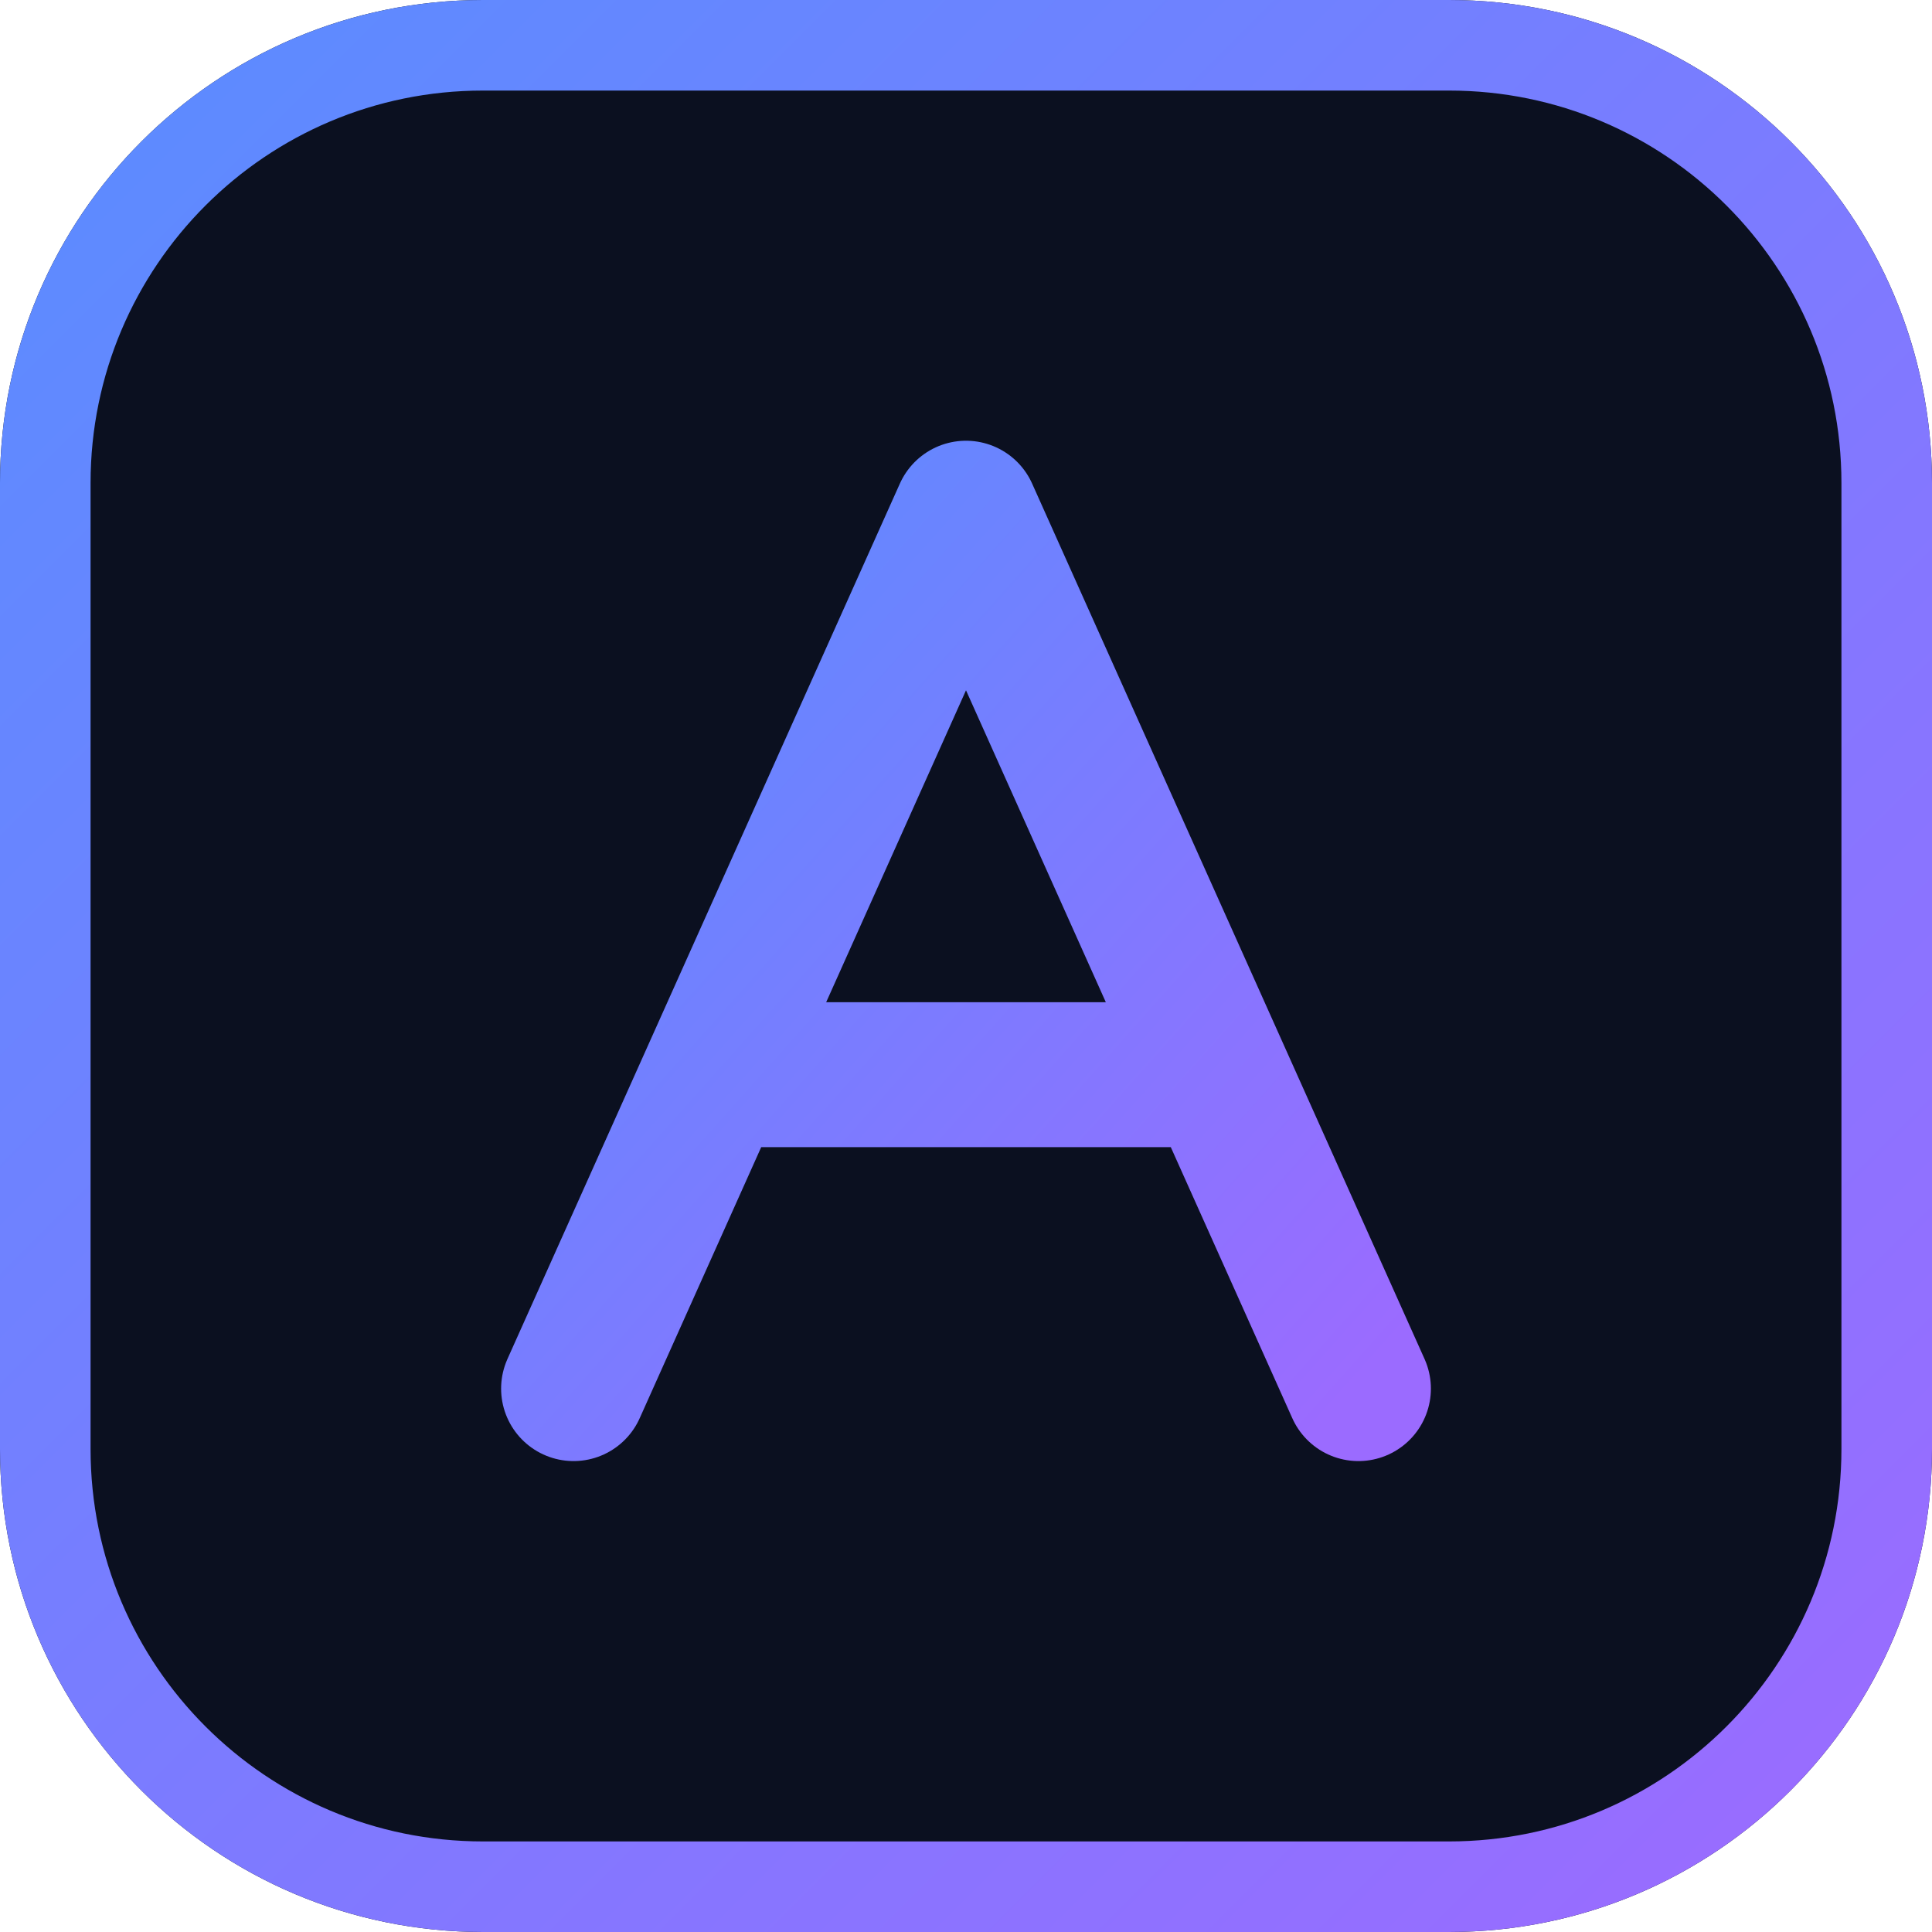
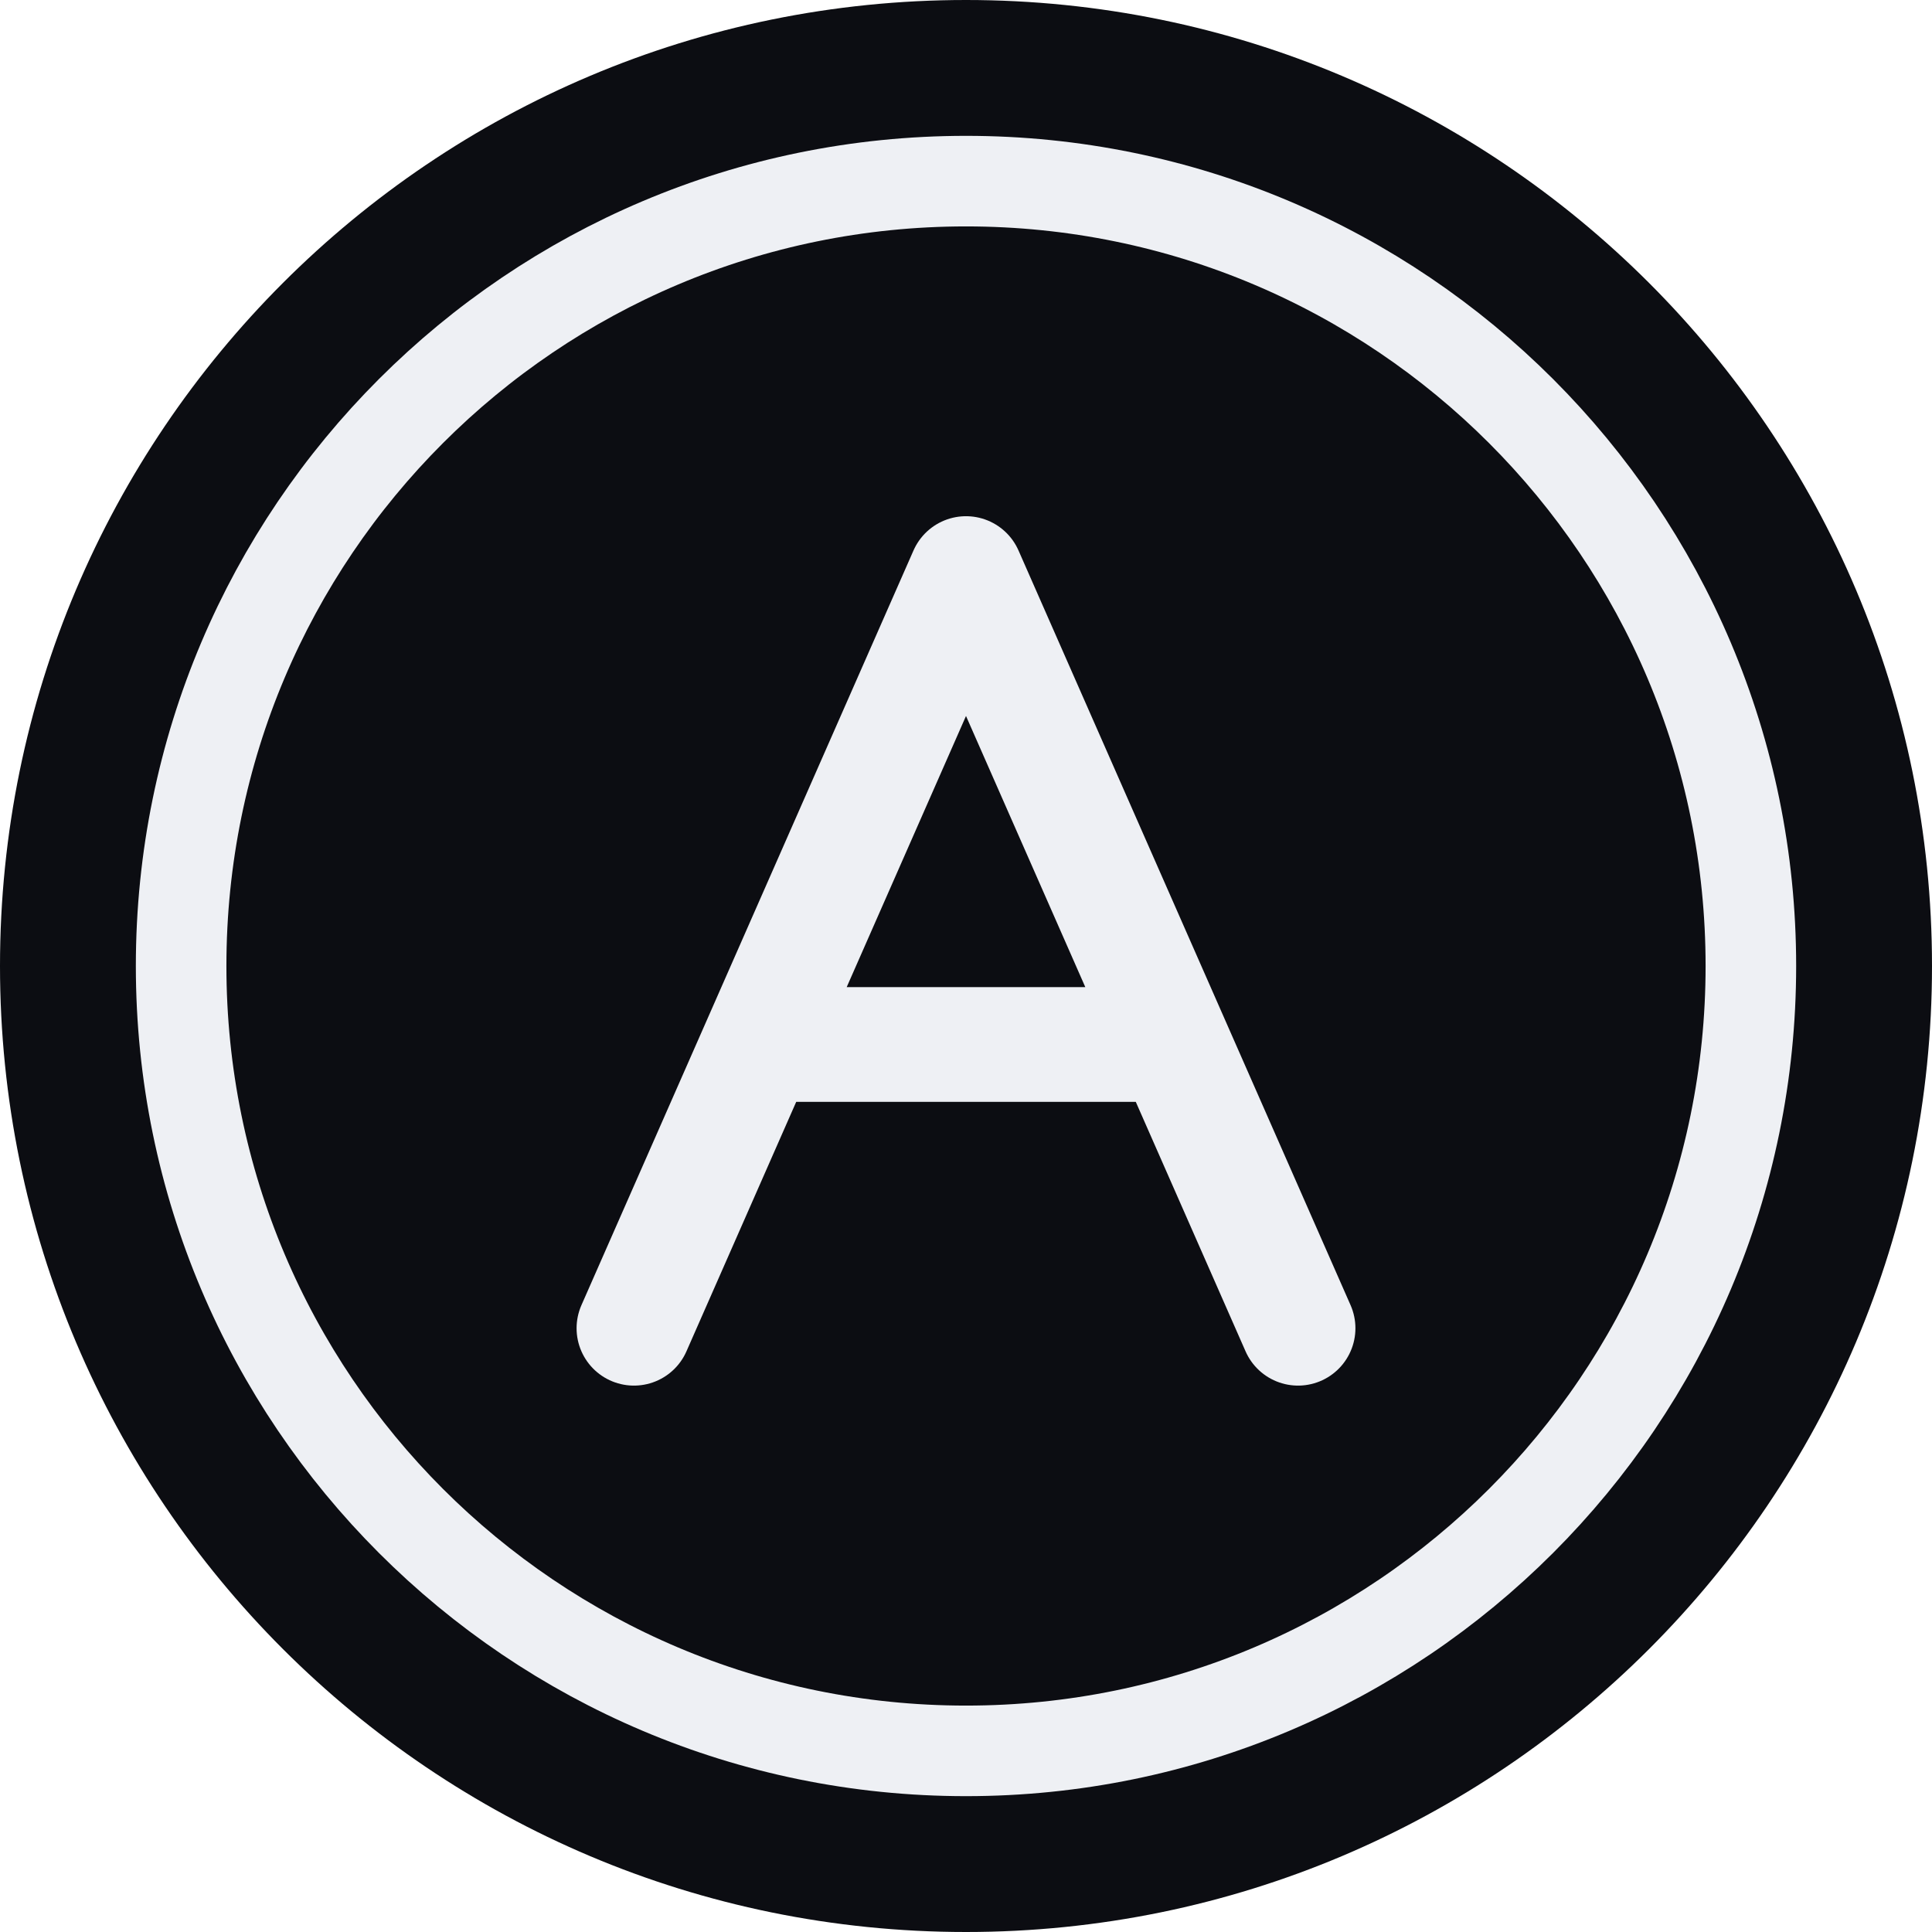
<svg xmlns="http://www.w3.org/2000/svg" viewBox="0 0 32 32">
-   <defs>
-     <linearGradient id="g" x1="0" y1="0" x2="1" y2="1">
-       <stop offset="0" stop-color="#5b8cff" />
-       <stop offset="1" stop-color="#9b6bff" />
-     </linearGradient>
-   </defs>
-   <rect width="32" height="32" rx="8" fill="#0b1020" />
-   <rect x=".75" y=".75" width="30.5" height="30.5" rx="7.25" fill="none" stroke="url(#g)" stroke-width="1.5" />
-   <path d="M9.5 23 16 8.5 22.5 23M12.6 17.8h6.8" stroke="url(#g)" stroke-width="2.4" fill="none" stroke-linecap="round" stroke-linejoin="round" />
+   <circle cx="16" cy="16" r="16" fill="#0c0d12" />
+   <circle cx="16" cy="16" r="13" fill="none" stroke="#eef0f4" stroke-width="1.5" />
+   <path d="M10.5 22 16 9.5 21.5 22M12.7 17.3h6.6" fill="none" stroke="#eef0f4" stroke-width="1.9" stroke-linecap="round" stroke-linejoin="round" />
</svg>
